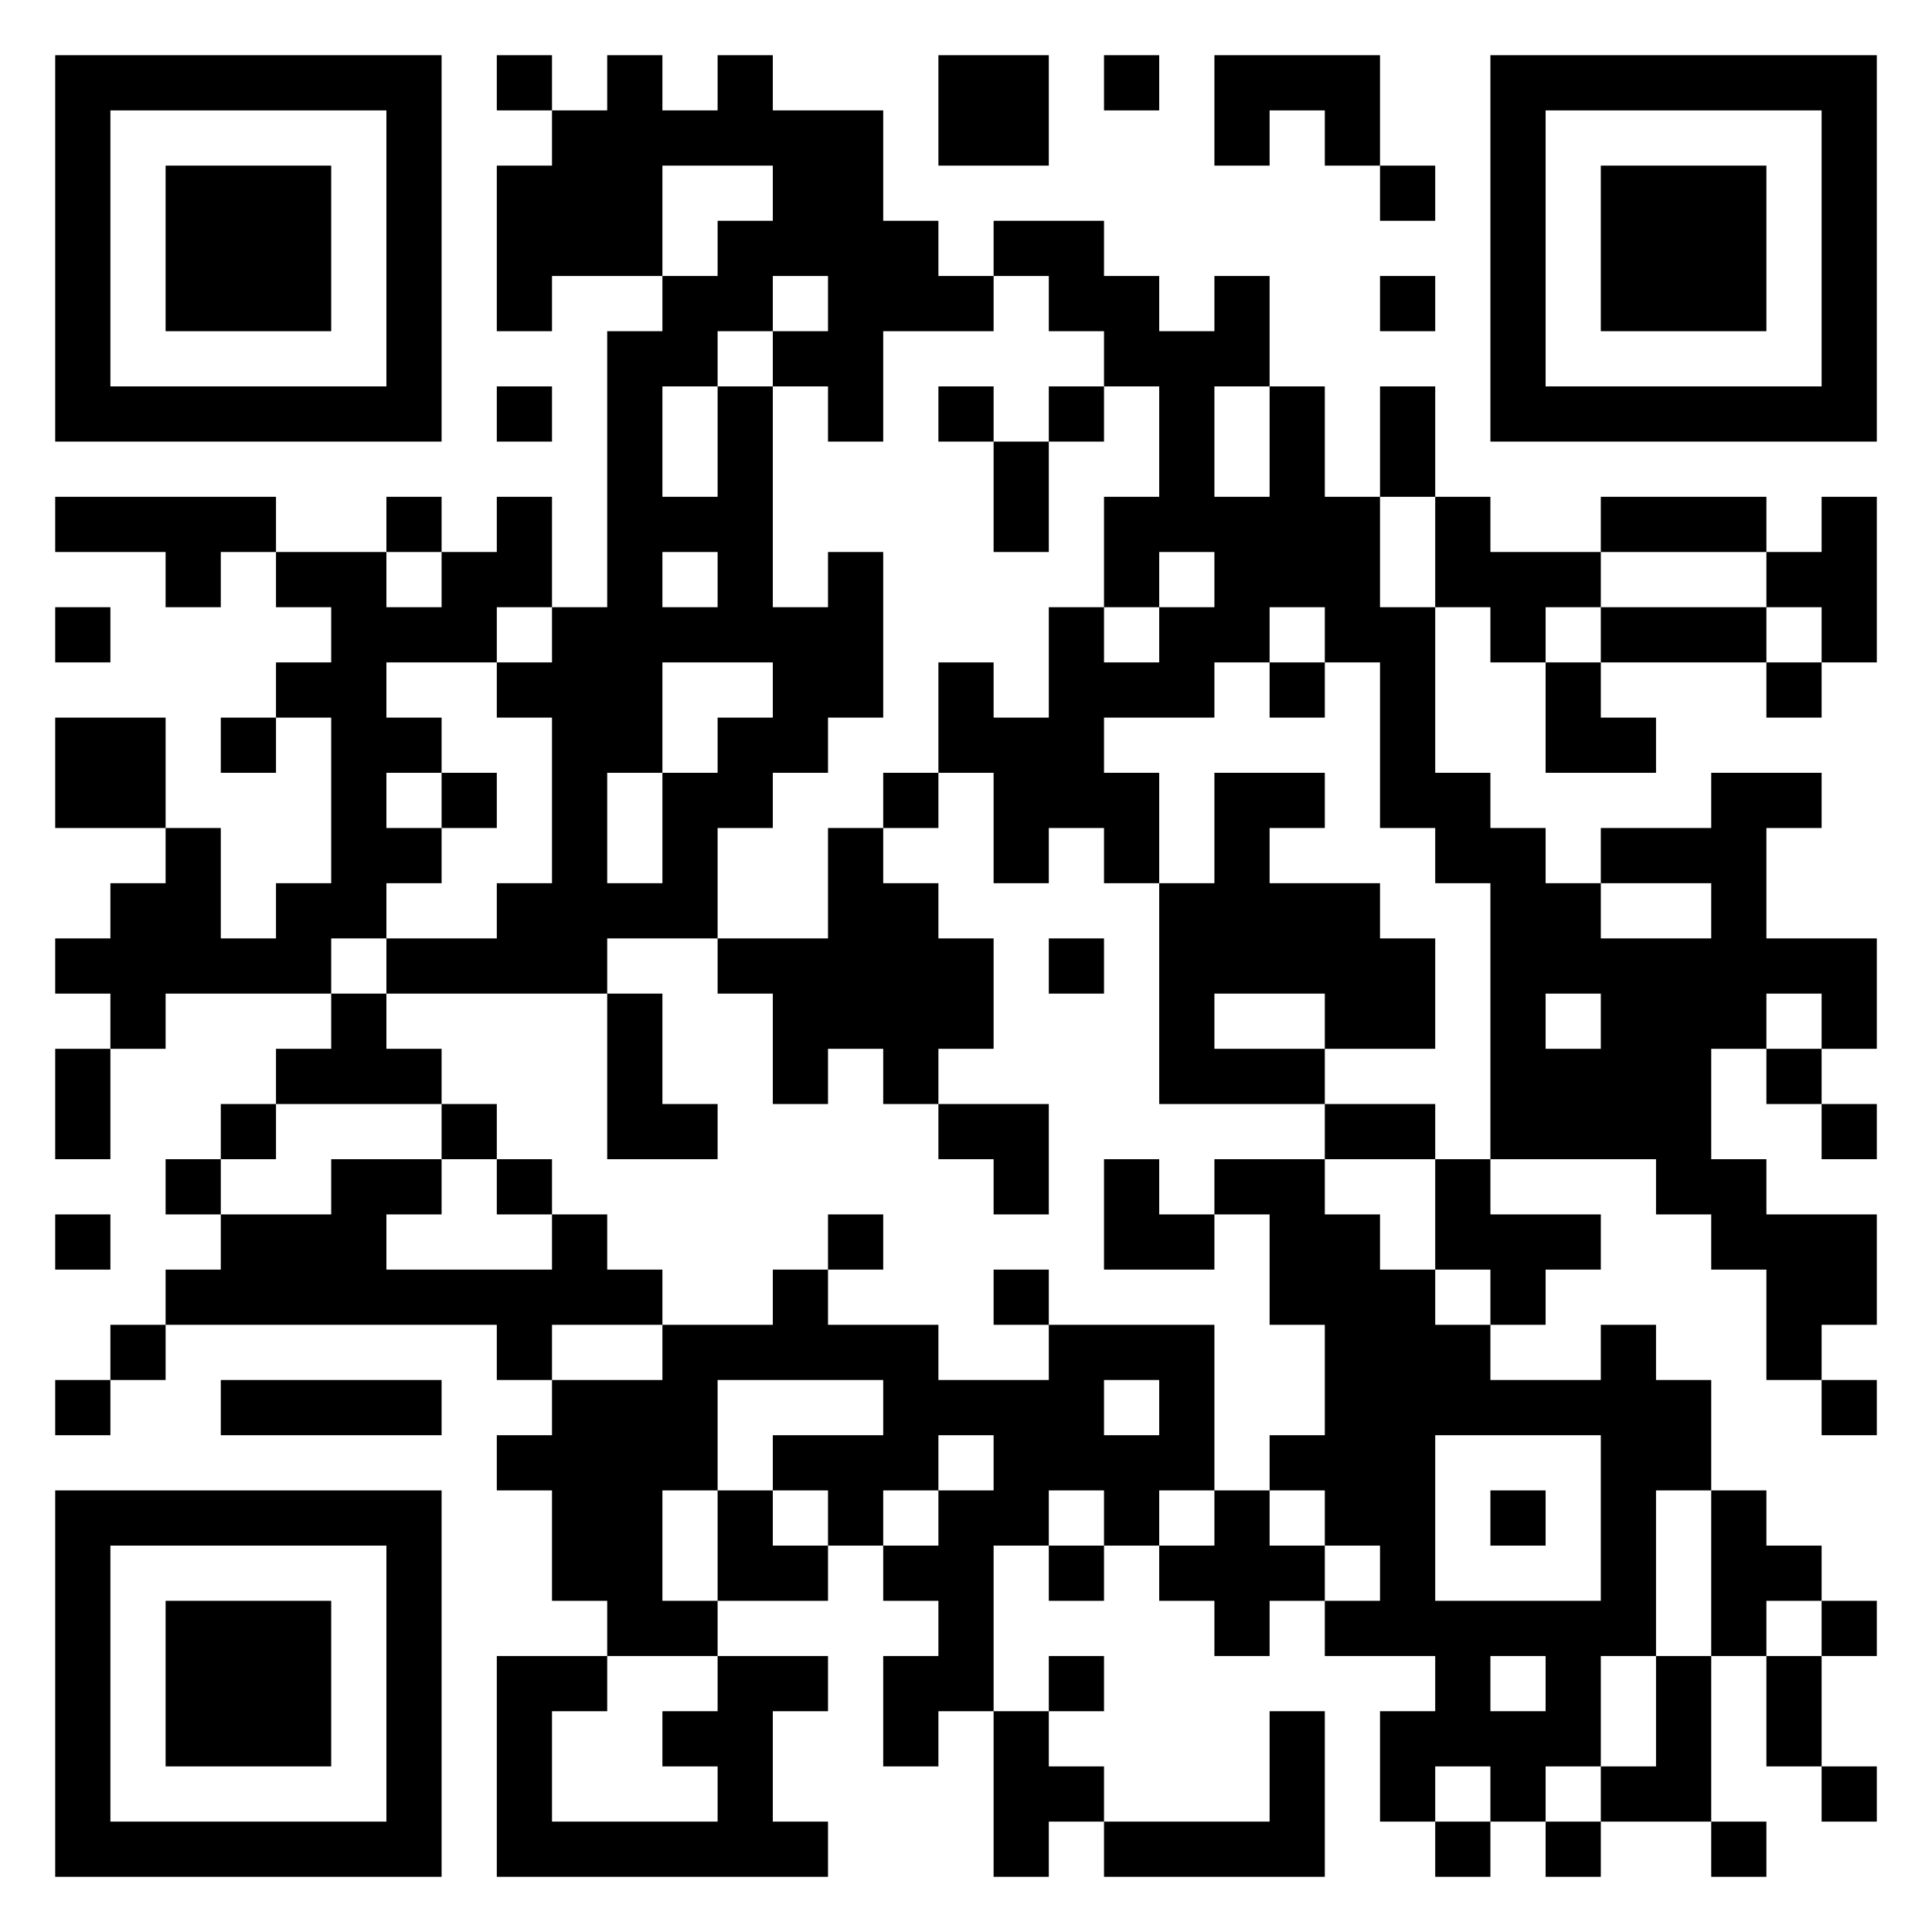
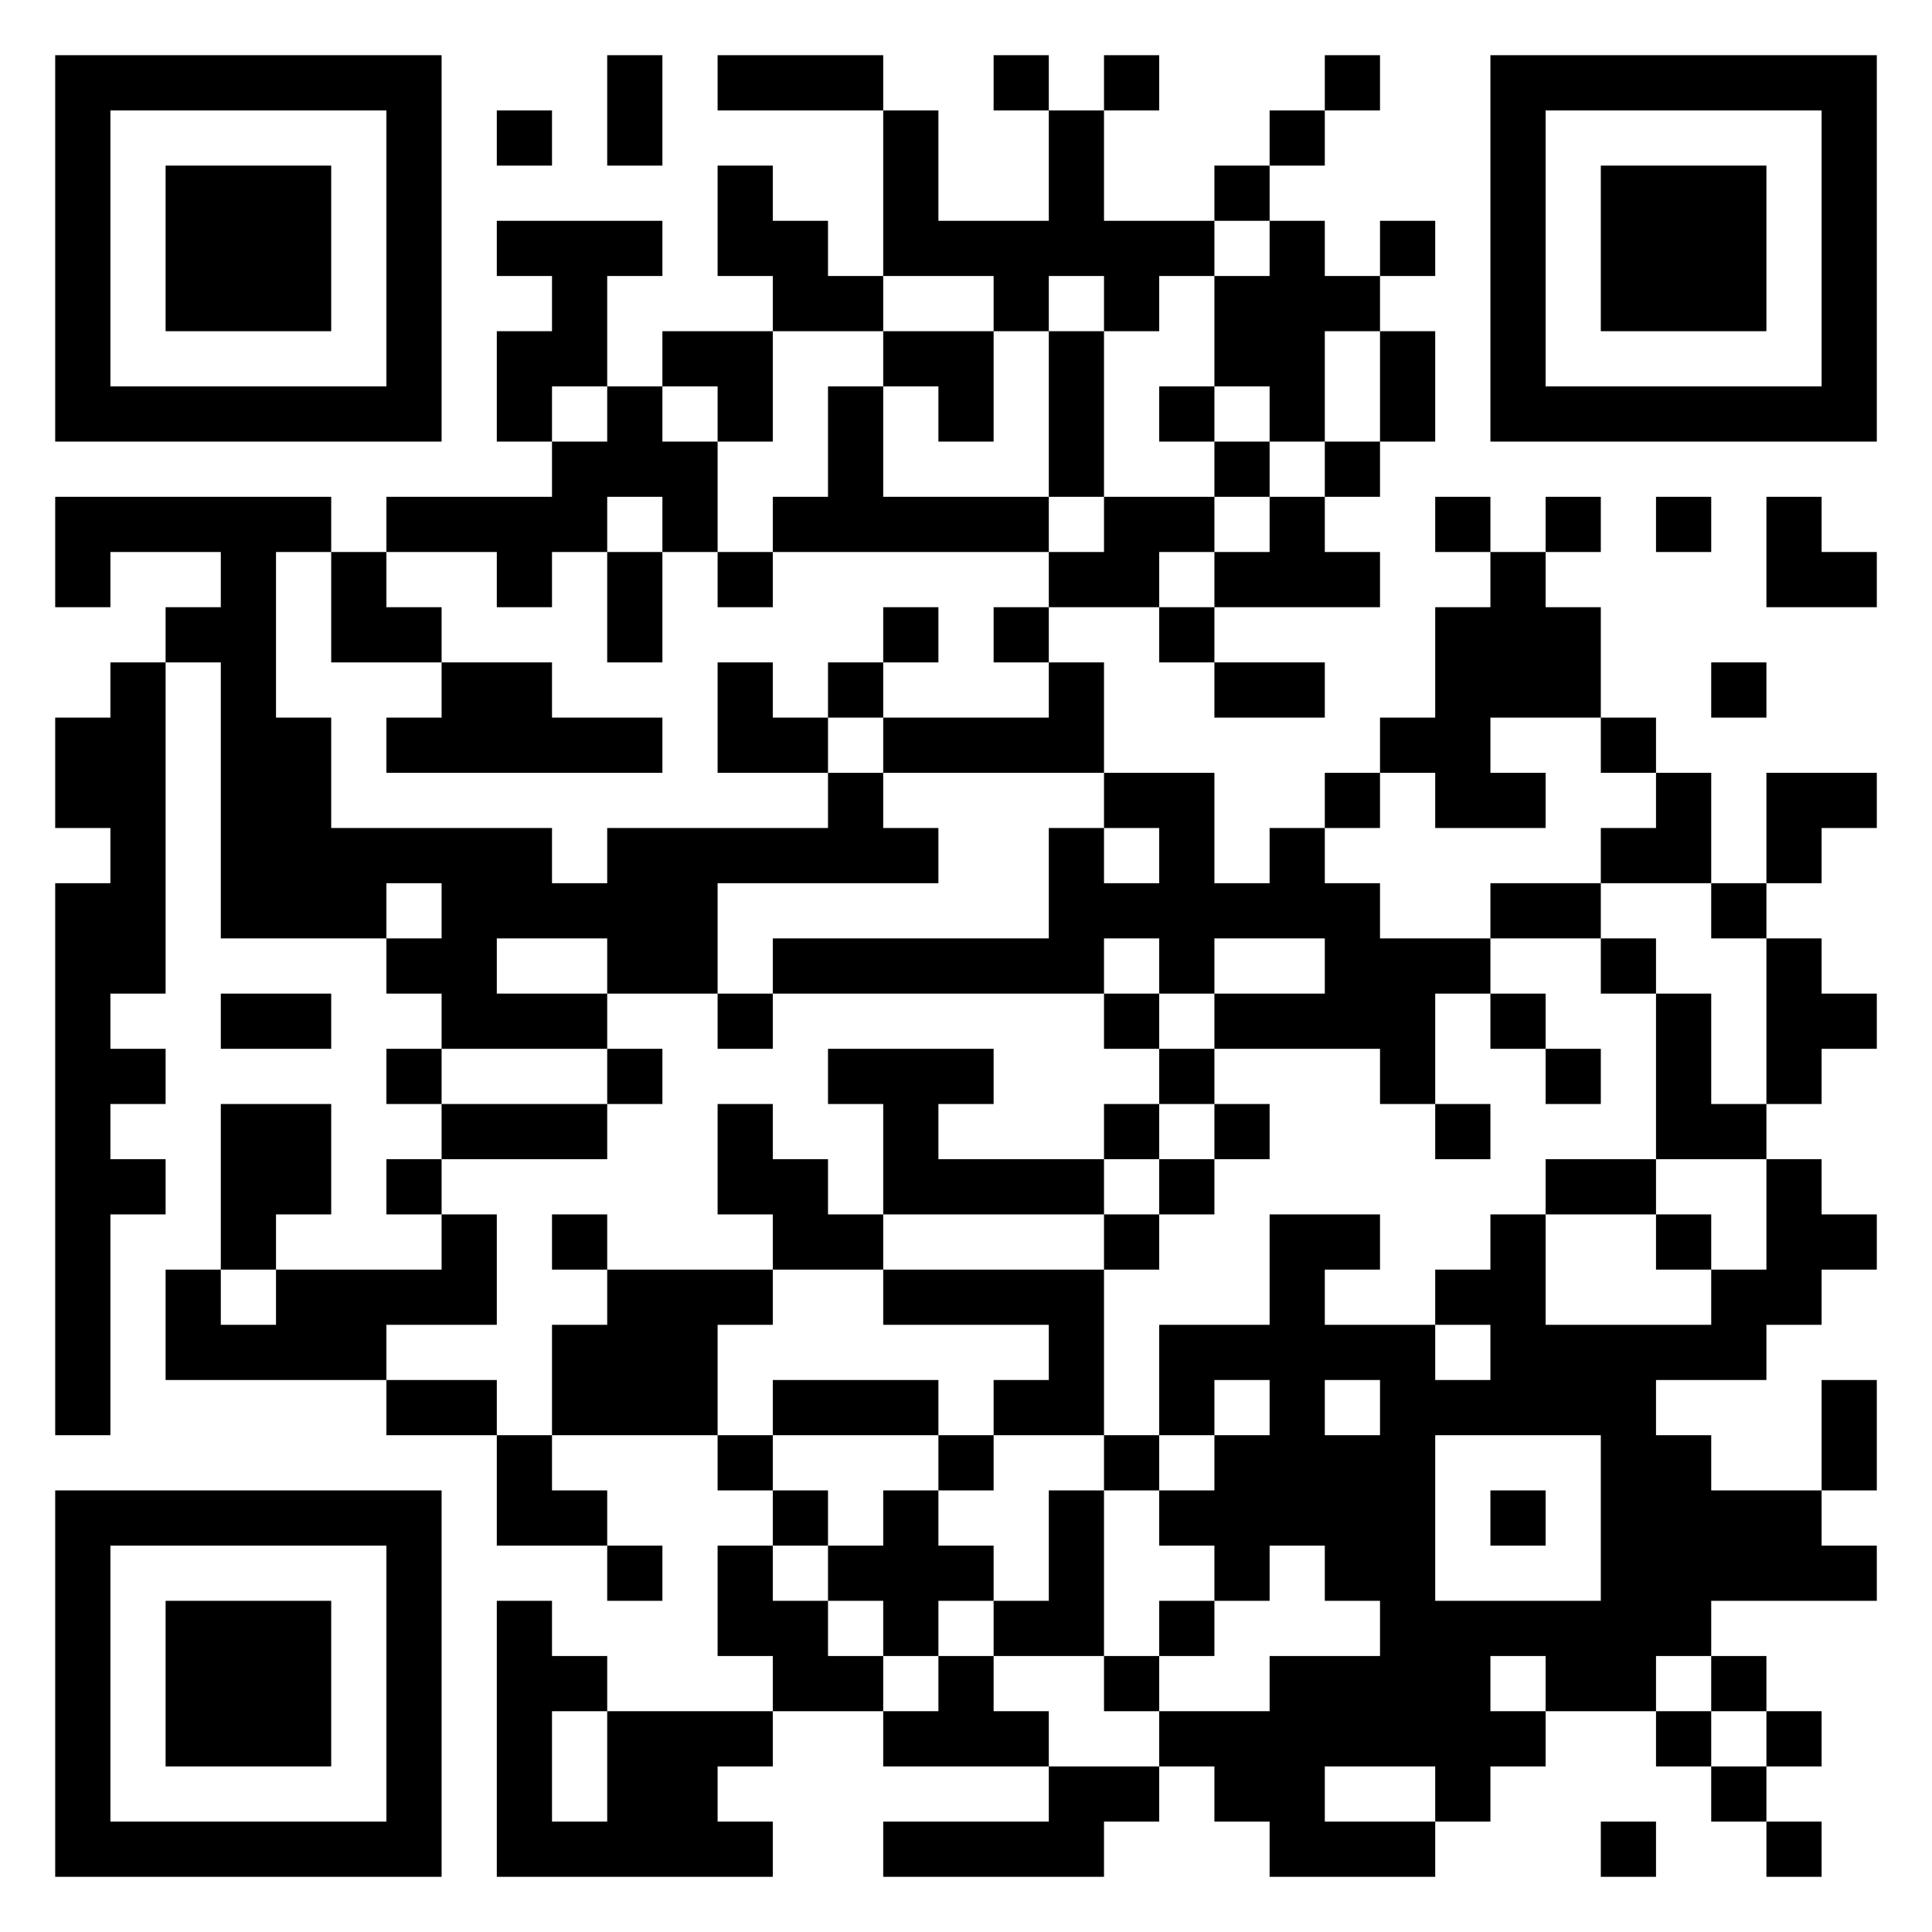
<svg xmlns="http://www.w3.org/2000/svg" version="1.1" width="600" height="600" viewBox="0 0 600 600">
  <rect x="0" y="0" width="600" height="600" fill="#ffffff" />
  <g transform="scale(17.143)">
    <g transform="translate(1,1)">
-       <path fill-rule="evenodd" d="M8 0L8 1L9 1L9 2L8 2L8 5L9 5L9 4L11 4L11 5L10 5L10 10L9 10L9 8L8 8L8 9L7 9L7 8L6 8L6 9L4 9L4 8L0 8L0 9L2 9L2 10L3 10L3 9L4 9L4 10L5 10L5 11L4 11L4 12L3 12L3 13L4 13L4 12L5 12L5 15L4 15L4 16L3 16L3 14L2 14L2 12L0 12L0 14L2 14L2 15L1 15L1 16L0 16L0 17L1 17L1 18L0 18L0 20L1 20L1 18L2 18L2 17L5 17L5 18L4 18L4 19L3 19L3 20L2 20L2 21L3 21L3 22L2 22L2 23L1 23L1 24L0 24L0 25L1 25L1 24L2 24L2 23L8 23L8 24L9 24L9 25L8 25L8 26L9 26L9 28L10 28L10 29L8 29L8 33L14 33L14 32L13 32L13 30L14 30L14 29L12 29L12 28L14 28L14 27L15 27L15 28L16 28L16 29L15 29L15 31L16 31L16 30L17 30L17 33L18 33L18 32L19 32L19 33L23 33L23 30L22 30L22 32L19 32L19 31L18 31L18 30L19 30L19 29L18 29L18 30L17 30L17 27L18 27L18 28L19 28L19 27L20 27L20 28L21 28L21 29L22 29L22 28L23 28L23 29L25 29L25 30L24 30L24 32L25 32L25 33L26 33L26 32L27 32L27 33L28 33L28 32L30 32L30 33L31 33L31 32L30 32L30 29L31 29L31 31L32 31L32 32L33 32L33 31L32 31L32 29L33 29L33 28L32 28L32 27L31 27L31 26L30 26L30 24L29 24L29 23L28 23L28 24L26 24L26 23L27 23L27 22L28 22L28 21L26 21L26 20L29 20L29 21L30 21L30 22L31 22L31 24L32 24L32 25L33 25L33 24L32 24L32 23L33 23L33 21L31 21L31 20L30 20L30 18L31 18L31 19L32 19L32 20L33 20L33 19L32 19L32 18L33 18L33 16L31 16L31 14L32 14L32 13L30 13L30 14L28 14L28 15L27 15L27 14L26 14L26 13L25 13L25 10L26 10L26 11L27 11L27 13L29 13L29 12L28 12L28 11L31 11L31 12L32 12L32 11L33 11L33 8L32 8L32 9L31 9L31 8L28 8L28 9L26 9L26 8L25 8L25 6L24 6L24 8L23 8L23 6L22 6L22 4L21 4L21 5L20 5L20 4L19 4L19 3L17 3L17 4L16 4L16 3L15 3L15 1L13 1L13 0L12 0L12 1L11 1L11 0L10 0L10 1L9 1L9 0ZM16 0L16 2L18 2L18 0ZM19 0L19 1L20 1L20 0ZM21 0L21 2L22 2L22 1L23 1L23 2L24 2L24 3L25 3L25 2L24 2L24 0ZM11 2L11 4L12 4L12 3L13 3L13 2ZM13 4L13 5L12 5L12 6L11 6L11 8L12 8L12 6L13 6L13 10L14 10L14 9L15 9L15 12L14 12L14 13L13 13L13 14L12 14L12 16L10 16L10 17L6 17L6 16L8 16L8 15L9 15L9 12L8 12L8 11L9 11L9 10L8 10L8 11L6 11L6 12L7 12L7 13L6 13L6 14L7 14L7 15L6 15L6 16L5 16L5 17L6 17L6 18L7 18L7 19L4 19L4 20L3 20L3 21L5 21L5 20L7 20L7 21L6 21L6 22L9 22L9 21L10 21L10 22L11 22L11 23L9 23L9 24L11 24L11 23L13 23L13 22L14 22L14 23L16 23L16 24L18 24L18 23L21 23L21 26L20 26L20 27L21 27L21 26L22 26L22 27L23 27L23 28L24 28L24 27L23 27L23 26L22 26L22 25L23 25L23 23L22 23L22 21L21 21L21 20L23 20L23 21L24 21L24 22L25 22L25 23L26 23L26 22L25 22L25 20L26 20L26 15L25 15L25 14L24 14L24 11L23 11L23 10L22 10L22 11L21 11L21 12L19 12L19 13L20 13L20 15L19 15L19 14L18 14L18 15L17 15L17 13L16 13L16 11L17 11L17 12L18 12L18 10L19 10L19 11L20 11L20 10L21 10L21 9L20 9L20 10L19 10L19 8L20 8L20 6L19 6L19 5L18 5L18 4L17 4L17 5L15 5L15 7L14 7L14 6L13 6L13 5L14 5L14 4ZM24 4L24 5L25 5L25 4ZM8 6L8 7L9 7L9 6ZM16 6L16 7L17 7L17 9L18 9L18 7L19 7L19 6L18 6L18 7L17 7L17 6ZM21 6L21 8L22 8L22 6ZM24 8L24 10L25 10L25 8ZM6 9L6 10L7 10L7 9ZM11 9L11 10L12 10L12 9ZM28 9L28 10L27 10L27 11L28 11L28 10L31 10L31 11L32 11L32 10L31 10L31 9ZM0 10L0 11L1 11L1 10ZM11 11L11 13L10 13L10 15L11 15L11 13L12 13L12 12L13 12L13 11ZM22 11L22 12L23 12L23 11ZM7 13L7 14L8 14L8 13ZM15 13L15 14L14 14L14 16L12 16L12 17L13 17L13 19L14 19L14 18L15 18L15 19L16 19L16 20L17 20L17 21L18 21L18 19L16 19L16 18L17 18L17 16L16 16L16 15L15 15L15 14L16 14L16 13ZM21 13L21 15L20 15L20 19L23 19L23 20L25 20L25 19L23 19L23 18L25 18L25 16L24 16L24 15L22 15L22 14L23 14L23 13ZM28 15L28 16L30 16L30 15ZM18 16L18 17L19 17L19 16ZM10 17L10 20L12 20L12 19L11 19L11 17ZM21 17L21 18L23 18L23 17ZM27 17L27 18L28 18L28 17ZM31 17L31 18L32 18L32 17ZM7 19L7 20L8 20L8 21L9 21L9 20L8 20L8 19ZM19 20L19 22L21 22L21 21L20 21L20 20ZM0 21L0 22L1 22L1 21ZM14 21L14 22L15 22L15 21ZM17 22L17 23L18 23L18 22ZM3 24L3 25L7 25L7 24ZM12 24L12 26L11 26L11 28L12 28L12 26L13 26L13 27L14 27L14 26L13 26L13 25L15 25L15 24ZM19 24L19 25L20 25L20 24ZM16 25L16 26L15 26L15 27L16 27L16 26L17 26L17 25ZM25 25L25 28L28 28L28 25ZM18 26L18 27L19 27L19 26ZM26 26L26 27L27 27L27 26ZM29 26L29 29L28 29L28 31L27 31L27 32L28 32L28 31L29 31L29 29L30 29L30 26ZM31 28L31 29L32 29L32 28ZM10 29L10 30L9 30L9 32L12 32L12 31L11 31L11 30L12 30L12 29ZM26 29L26 30L27 30L27 29ZM25 31L25 32L26 32L26 31ZM0 0L0 7L7 7L7 0ZM1 1L1 6L6 6L6 1ZM2 2L2 5L5 5L5 2ZM26 0L26 7L33 7L33 0ZM27 1L27 6L32 6L32 1ZM28 2L28 5L31 5L31 2ZM0 26L0 33L7 33L7 26ZM1 27L1 32L6 32L6 27ZM2 28L2 31L5 31L5 28Z" fill="#000000" />
+       <path fill-rule="evenodd" d="M10 0L10 2L11 2L11 0ZM12 0L12 1L15 1L15 4L14 4L14 3L13 3L13 2L12 2L12 4L13 4L13 5L11 5L11 6L10 6L10 4L11 4L11 3L8 3L8 4L9 4L9 5L8 5L8 7L9 7L9 8L6 8L6 9L5 9L5 8L0 8L0 10L1 10L1 9L3 9L3 10L2 10L2 11L1 11L1 12L0 12L0 14L1 14L1 15L0 15L0 25L1 25L1 21L2 21L2 20L1 20L1 19L2 19L2 18L1 18L1 17L2 17L2 11L3 11L3 16L6 16L6 17L7 17L7 18L6 18L6 19L7 19L7 20L6 20L6 21L7 21L7 22L4 22L4 21L5 21L5 19L3 19L3 22L2 22L2 24L6 24L6 25L8 25L8 27L10 27L10 28L11 28L11 27L10 27L10 26L9 26L9 25L12 25L12 26L13 26L13 27L12 27L12 29L13 29L13 30L10 30L10 29L9 29L9 28L8 28L8 33L13 33L13 32L12 32L12 31L13 31L13 30L15 30L15 31L18 31L18 32L15 32L15 33L19 33L19 32L20 32L20 31L21 31L21 32L22 32L22 33L25 33L25 32L26 32L26 31L27 31L27 30L29 30L29 31L30 31L30 32L31 32L31 33L32 33L32 32L31 32L31 31L32 31L32 30L31 30L31 29L30 29L30 28L33 28L33 27L32 27L32 26L33 26L33 24L32 24L32 26L30 26L30 25L29 25L29 24L31 24L31 23L32 23L32 22L33 22L33 21L32 21L32 20L31 20L31 19L32 19L32 18L33 18L33 17L32 17L32 16L31 16L31 15L32 15L32 14L33 14L33 13L31 13L31 15L30 15L30 13L29 13L29 12L28 12L28 10L27 10L27 9L28 9L28 8L27 8L27 9L26 9L26 8L25 8L25 9L26 9L26 10L25 10L25 12L24 12L24 13L23 13L23 14L22 14L22 15L21 15L21 13L19 13L19 11L18 11L18 10L20 10L20 11L21 11L21 12L23 12L23 11L21 11L21 10L24 10L24 9L23 9L23 8L24 8L24 7L25 7L25 5L24 5L24 4L25 4L25 3L24 3L24 4L23 4L23 3L22 3L22 2L23 2L23 1L24 1L24 0L23 0L23 1L22 1L22 2L21 2L21 3L19 3L19 1L20 1L20 0L19 0L19 1L18 1L18 0L17 0L17 1L18 1L18 3L16 3L16 1L15 1L15 0ZM8 1L8 2L9 2L9 1ZM21 3L21 4L20 4L20 5L19 5L19 4L18 4L18 5L17 5L17 4L15 4L15 5L13 5L13 7L12 7L12 6L11 6L11 7L12 7L12 9L11 9L11 8L10 8L10 9L9 9L9 10L8 10L8 9L6 9L6 10L7 10L7 11L5 11L5 9L4 9L4 12L5 12L5 14L9 14L9 15L10 15L10 14L14 14L14 13L15 13L15 14L16 14L16 15L12 15L12 17L10 17L10 16L8 16L8 17L10 17L10 18L7 18L7 19L10 19L10 20L7 20L7 21L8 21L8 23L6 23L6 24L8 24L8 25L9 25L9 23L10 23L10 22L13 22L13 23L12 23L12 25L13 25L13 26L14 26L14 27L13 27L13 28L14 28L14 29L15 29L15 30L16 30L16 29L17 29L17 30L18 30L18 31L20 31L20 30L22 30L22 29L24 29L24 28L23 28L23 27L22 27L22 28L21 28L21 27L20 27L20 26L21 26L21 25L22 25L22 24L21 24L21 25L20 25L20 23L22 23L22 21L24 21L24 22L23 22L23 23L25 23L25 24L26 24L26 23L25 23L25 22L26 22L26 21L27 21L27 23L30 23L30 22L31 22L31 20L29 20L29 17L30 17L30 19L31 19L31 16L30 16L30 15L28 15L28 14L29 14L29 13L28 13L28 12L26 12L26 13L27 13L27 14L25 14L25 13L24 13L24 14L23 14L23 15L24 15L24 16L26 16L26 17L25 17L25 19L24 19L24 18L21 18L21 17L23 17L23 16L21 16L21 17L20 17L20 16L19 16L19 17L13 17L13 16L18 16L18 14L19 14L19 15L20 15L20 14L19 14L19 13L15 13L15 12L18 12L18 11L17 11L17 10L18 10L18 9L19 9L19 8L21 8L21 9L20 9L20 10L21 10L21 9L22 9L22 8L23 8L23 7L24 7L24 5L23 5L23 7L22 7L22 6L21 6L21 4L22 4L22 3ZM15 5L15 6L14 6L14 8L13 8L13 9L12 9L12 10L13 10L13 9L18 9L18 8L19 8L19 5L18 5L18 8L15 8L15 6L16 6L16 7L17 7L17 5ZM9 6L9 7L10 7L10 6ZM20 6L20 7L21 7L21 8L22 8L22 7L21 7L21 6ZM29 8L29 9L30 9L30 8ZM31 8L31 10L33 10L33 9L32 9L32 8ZM10 9L10 11L11 11L11 9ZM15 10L15 11L14 11L14 12L13 12L13 11L12 11L12 13L14 13L14 12L15 12L15 11L16 11L16 10ZM7 11L7 12L6 12L6 13L11 13L11 12L9 12L9 11ZM30 11L30 12L31 12L31 11ZM6 15L6 16L7 16L7 15ZM26 15L26 16L28 16L28 17L29 17L29 16L28 16L28 15ZM3 17L3 18L5 18L5 17ZM12 17L12 18L13 18L13 17ZM19 17L19 18L20 18L20 19L19 19L19 20L16 20L16 19L17 19L17 18L14 18L14 19L15 19L15 21L14 21L14 20L13 20L13 19L12 19L12 21L13 21L13 22L15 22L15 23L18 23L18 24L17 24L17 25L16 25L16 24L13 24L13 25L16 25L16 26L15 26L15 27L14 27L14 28L15 28L15 29L16 29L16 28L17 28L17 29L19 29L19 30L20 30L20 29L21 29L21 28L20 28L20 29L19 29L19 26L20 26L20 25L19 25L19 22L20 22L20 21L21 21L21 20L22 20L22 19L21 19L21 18L20 18L20 17ZM26 17L26 18L27 18L27 19L28 19L28 18L27 18L27 17ZM10 18L10 19L11 19L11 18ZM20 19L20 20L19 20L19 21L15 21L15 22L19 22L19 21L20 21L20 20L21 20L21 19ZM25 19L25 20L26 20L26 19ZM27 20L27 21L29 21L29 22L30 22L30 21L29 21L29 20ZM9 21L9 22L10 22L10 21ZM3 22L3 23L4 23L4 22ZM23 24L23 25L24 25L24 24ZM17 25L17 26L16 26L16 27L17 27L17 28L18 28L18 26L19 26L19 25ZM25 25L25 28L28 28L28 25ZM26 26L26 27L27 27L27 26ZM26 29L26 30L27 30L27 29ZM29 29L29 30L30 30L30 31L31 31L31 30L30 30L30 29ZM9 30L9 32L10 32L10 30ZM23 31L23 32L25 32L25 31ZM28 32L28 33L29 33L29 32ZM0 0L0 7L7 7L7 0ZM1 1L1 6L6 6L6 1ZM2 2L2 5L5 5L5 2ZM26 0L26 7L33 7L33 0ZM27 1L27 6L32 6L32 1ZM28 2L28 5L31 5L31 2ZM0 26L0 33L7 33L7 26ZM1 27L1 32L6 32L6 27ZM2 28L2 31L5 31L5 28Z" fill="#000000" />
    </g>
  </g>
</svg>
